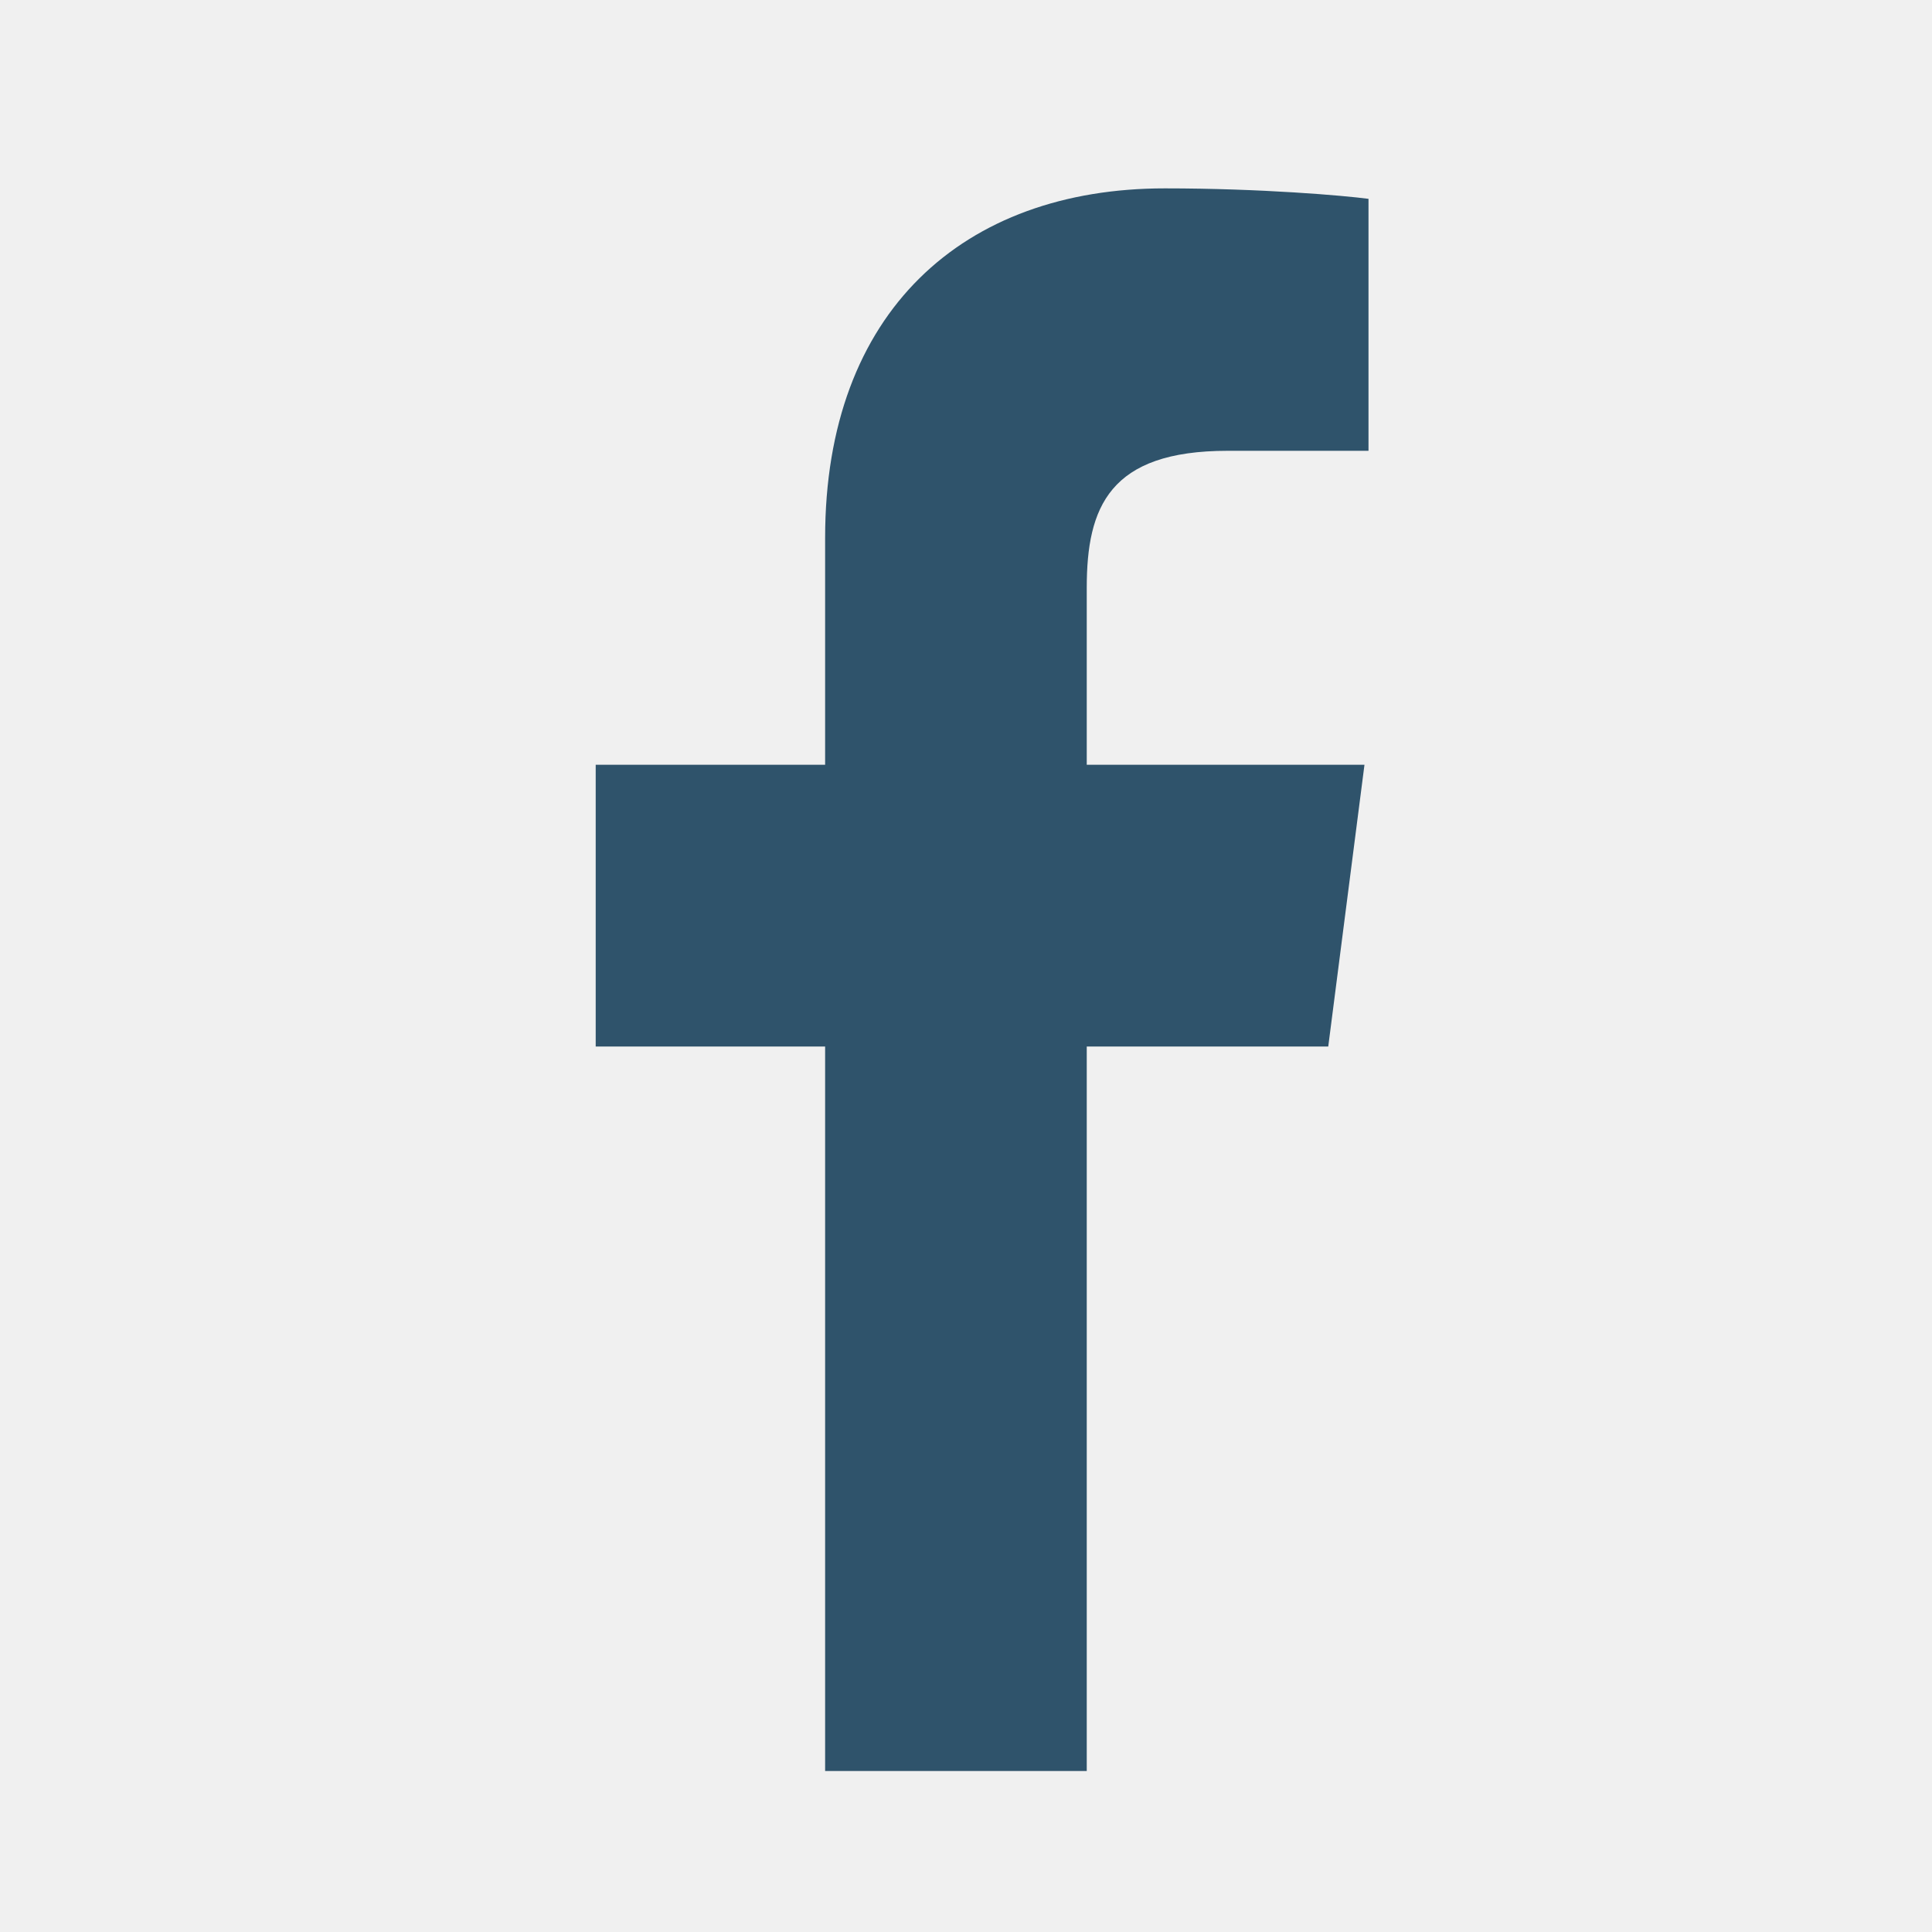
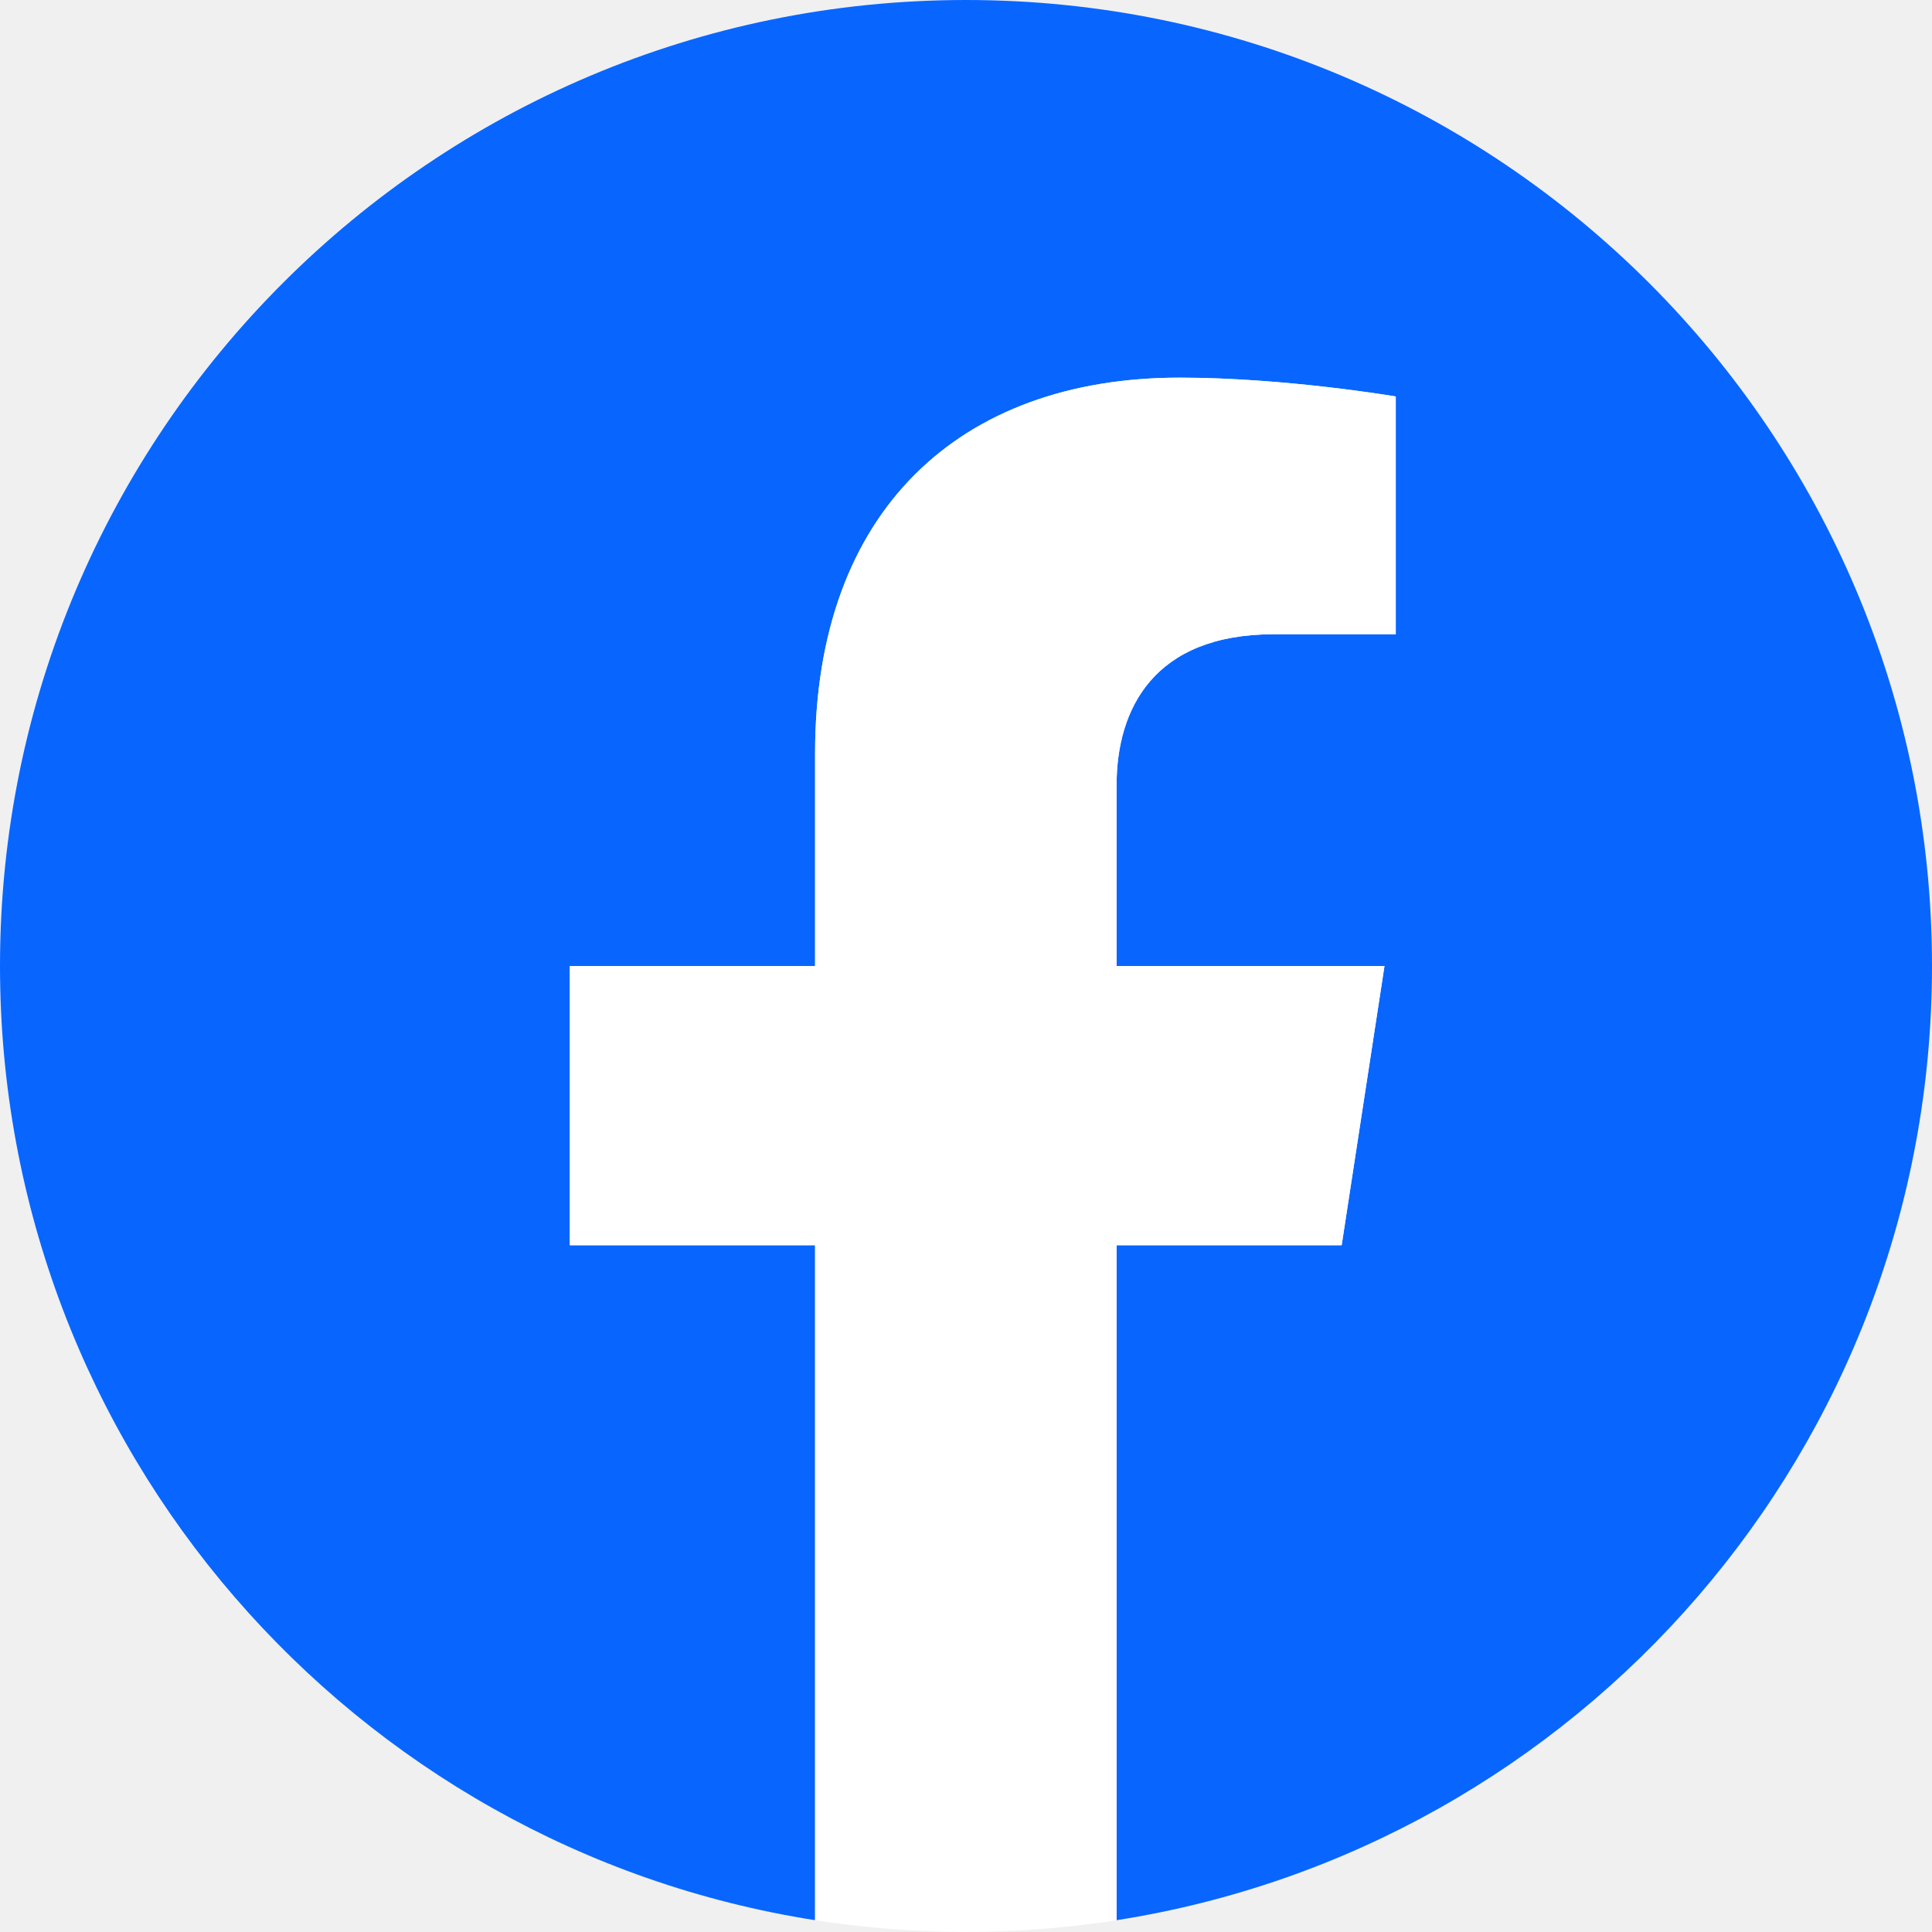
- <svg xmlns="http://www.w3.org/2000/svg" viewBox="0 0 24 24" role="img" aria-label="Facebook">
-   <path fill="#2f536b" d="M13.5 22v-9h3l.45-3.5H13.5V7.3c0-1 .28-1.7 1.75-1.7H17V2.47c-.3-.04-1.33-.13-2.53-.13-2.5 0-4.22 1.53-4.22 4.34V9.5H7.4V13h2.85v9h3.25z" />
+ <svg xmlns="http://www.w3.org/2000/svg" viewBox="0 0 36 36" role="img" aria-label="Facebook">
+   <path fill="#0866FF" d="M36 18C36 8.059 27.941 0 18 0S0 8.059 0 18c0 8.985 6.582 16.43 15.188 17.78V23.203h-4.57V18h4.57v-3.965c0-4.506 2.684-6.998 6.793-6.998 1.968 0 4.027.351 4.027.351v4.43h-2.269c-2.236 0-2.933 1.388-2.933 2.812V18h4.992L25 23.203h-4.194V35.78C29.418 34.43 36 26.985 36 18Z" />
+   <path fill="#fff" d="M25 23.203 25.798 18h-4.992v-3.37c0-1.424.697-2.812 2.933-2.812h2.269v-4.43s-2.059-.351-4.027-.351c-4.109 0-6.793 2.492-6.793 6.998V18h-4.57v5.203h4.57V35.78a18.183 18.183 0 0 0 5.618 0V23.203H25Z" />
</svg>
